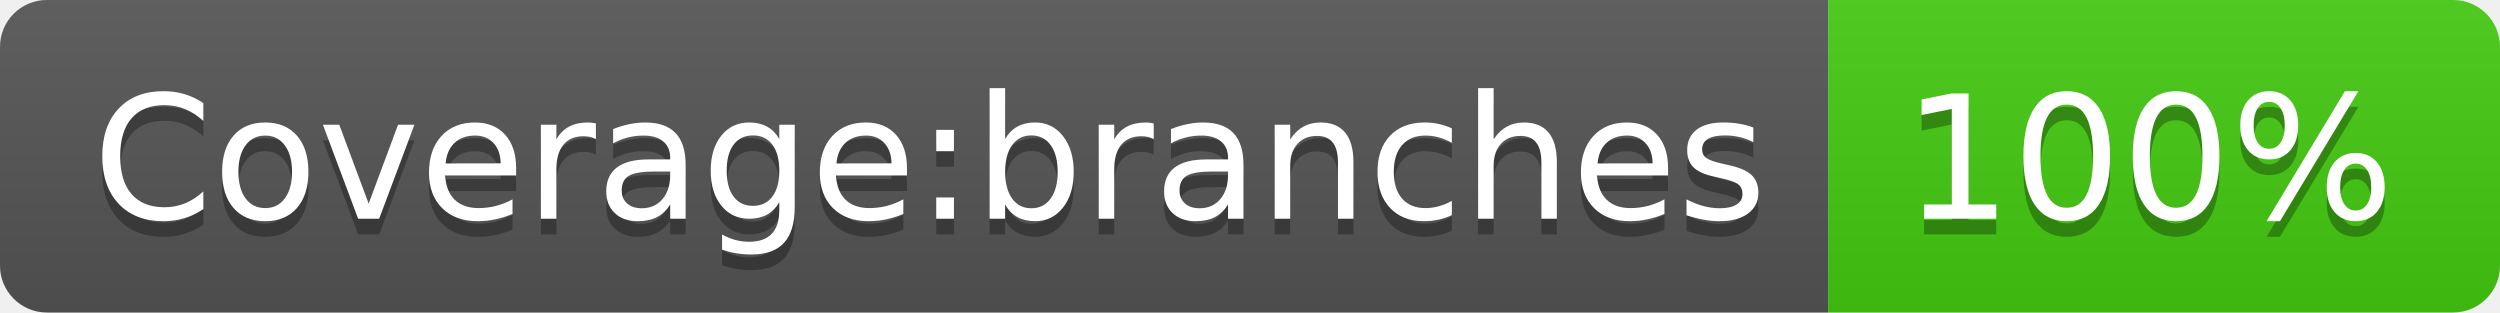
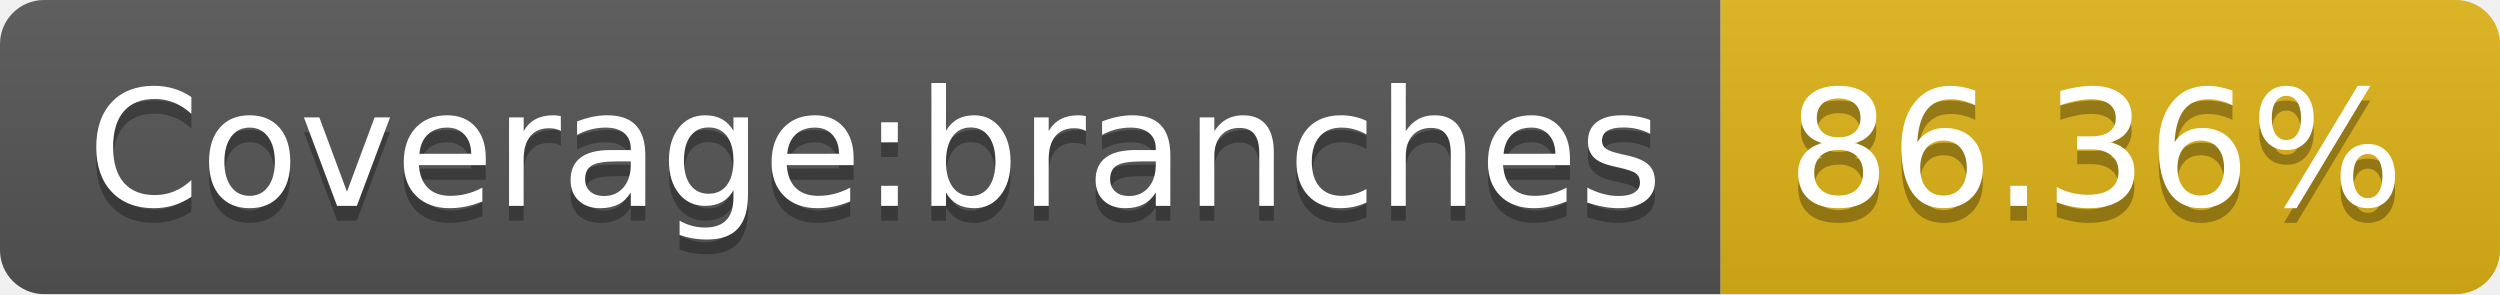
- <svg xmlns="http://www.w3.org/2000/svg" width="160" height="20">
+ <svg xmlns="http://www.w3.org/2000/svg" width="170" height="20">
  <linearGradient id="s" x2="0" y2="100%">
    <stop offset="0" stop-color="#bbb" stop-opacity=".1" />
    <stop offset="1" stop-opacity=".1" />
  </linearGradient>
  <clipPath id="r">
-     <rect width="160" height="20" rx="3" fill="#fff" />
+     <rect width="170" height="20" rx="3" fill="#fff" />
  </clipPath>
  <g clip-path="url(#r)">
    <rect width="117" height="20" fill="#555" />
-     <rect x="117" width="43" height="20" fill="#4c1" />
-     <rect width="160" height="20" fill="url(#s)" />
+     <rect x="117" width="53" height="20" fill="#dfb317" />
+     <rect width="170" height="20" fill="url(#s)" />
  </g>
  <g fill="#fff" text-anchor="middle" font-family="Verdana,Geneva,DejaVu Sans,sans-serif" text-rendering="geometricPrecision" font-size="110">
    <text x="595" y="150" fill="#010101" fill-opacity=".3" transform="scale(.1)" textLength="1070">Coverage:branches</text>
    <text x="595" y="140" transform="scale(.1)" textLength="1070">Coverage:branches</text>
-     <text x="1375" y="150" fill="#010101" fill-opacity=".3" transform="scale(.1)" textLength="330">100%</text>
-     <text x="1375" y="140" transform="scale(.1)" textLength="330">100%</text>
+     <text x="1425" y="150" fill="#010101" fill-opacity=".3" transform="scale(.1)" textLength="430">86.36%</text>
+     <text x="1425" y="140" transform="scale(.1)" textLength="430">86.36%</text>
  </g>
</svg>
